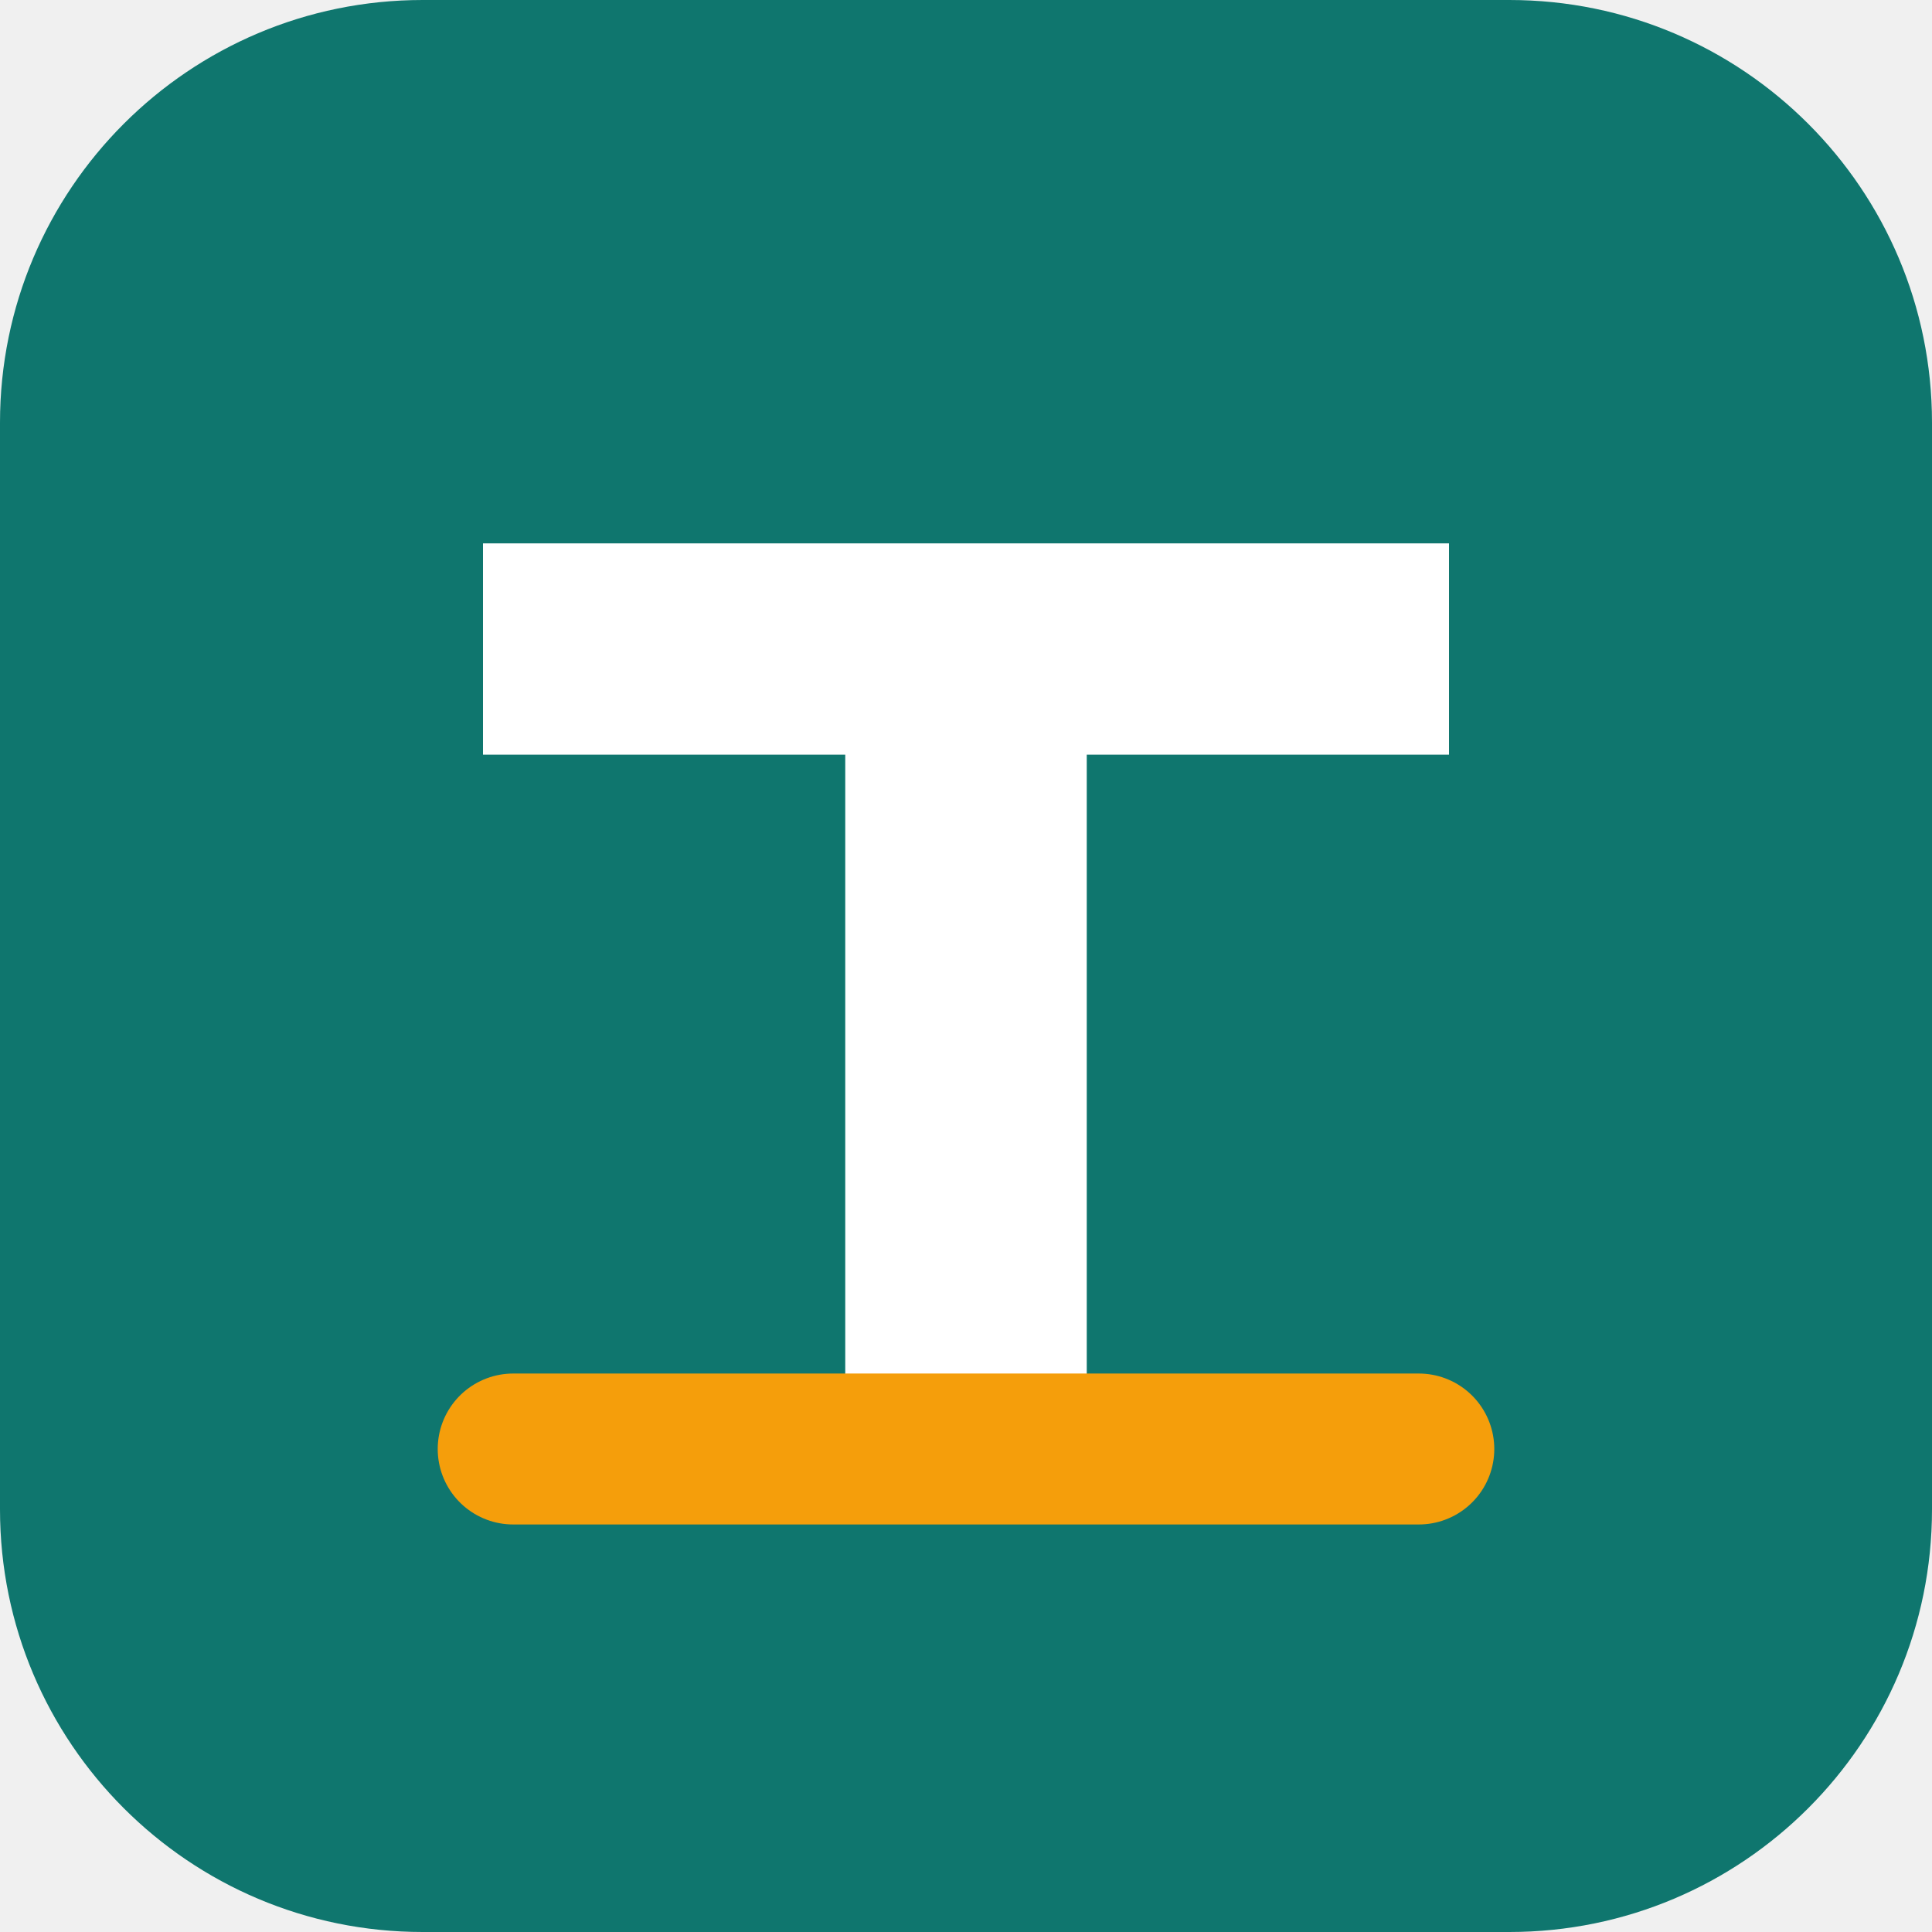
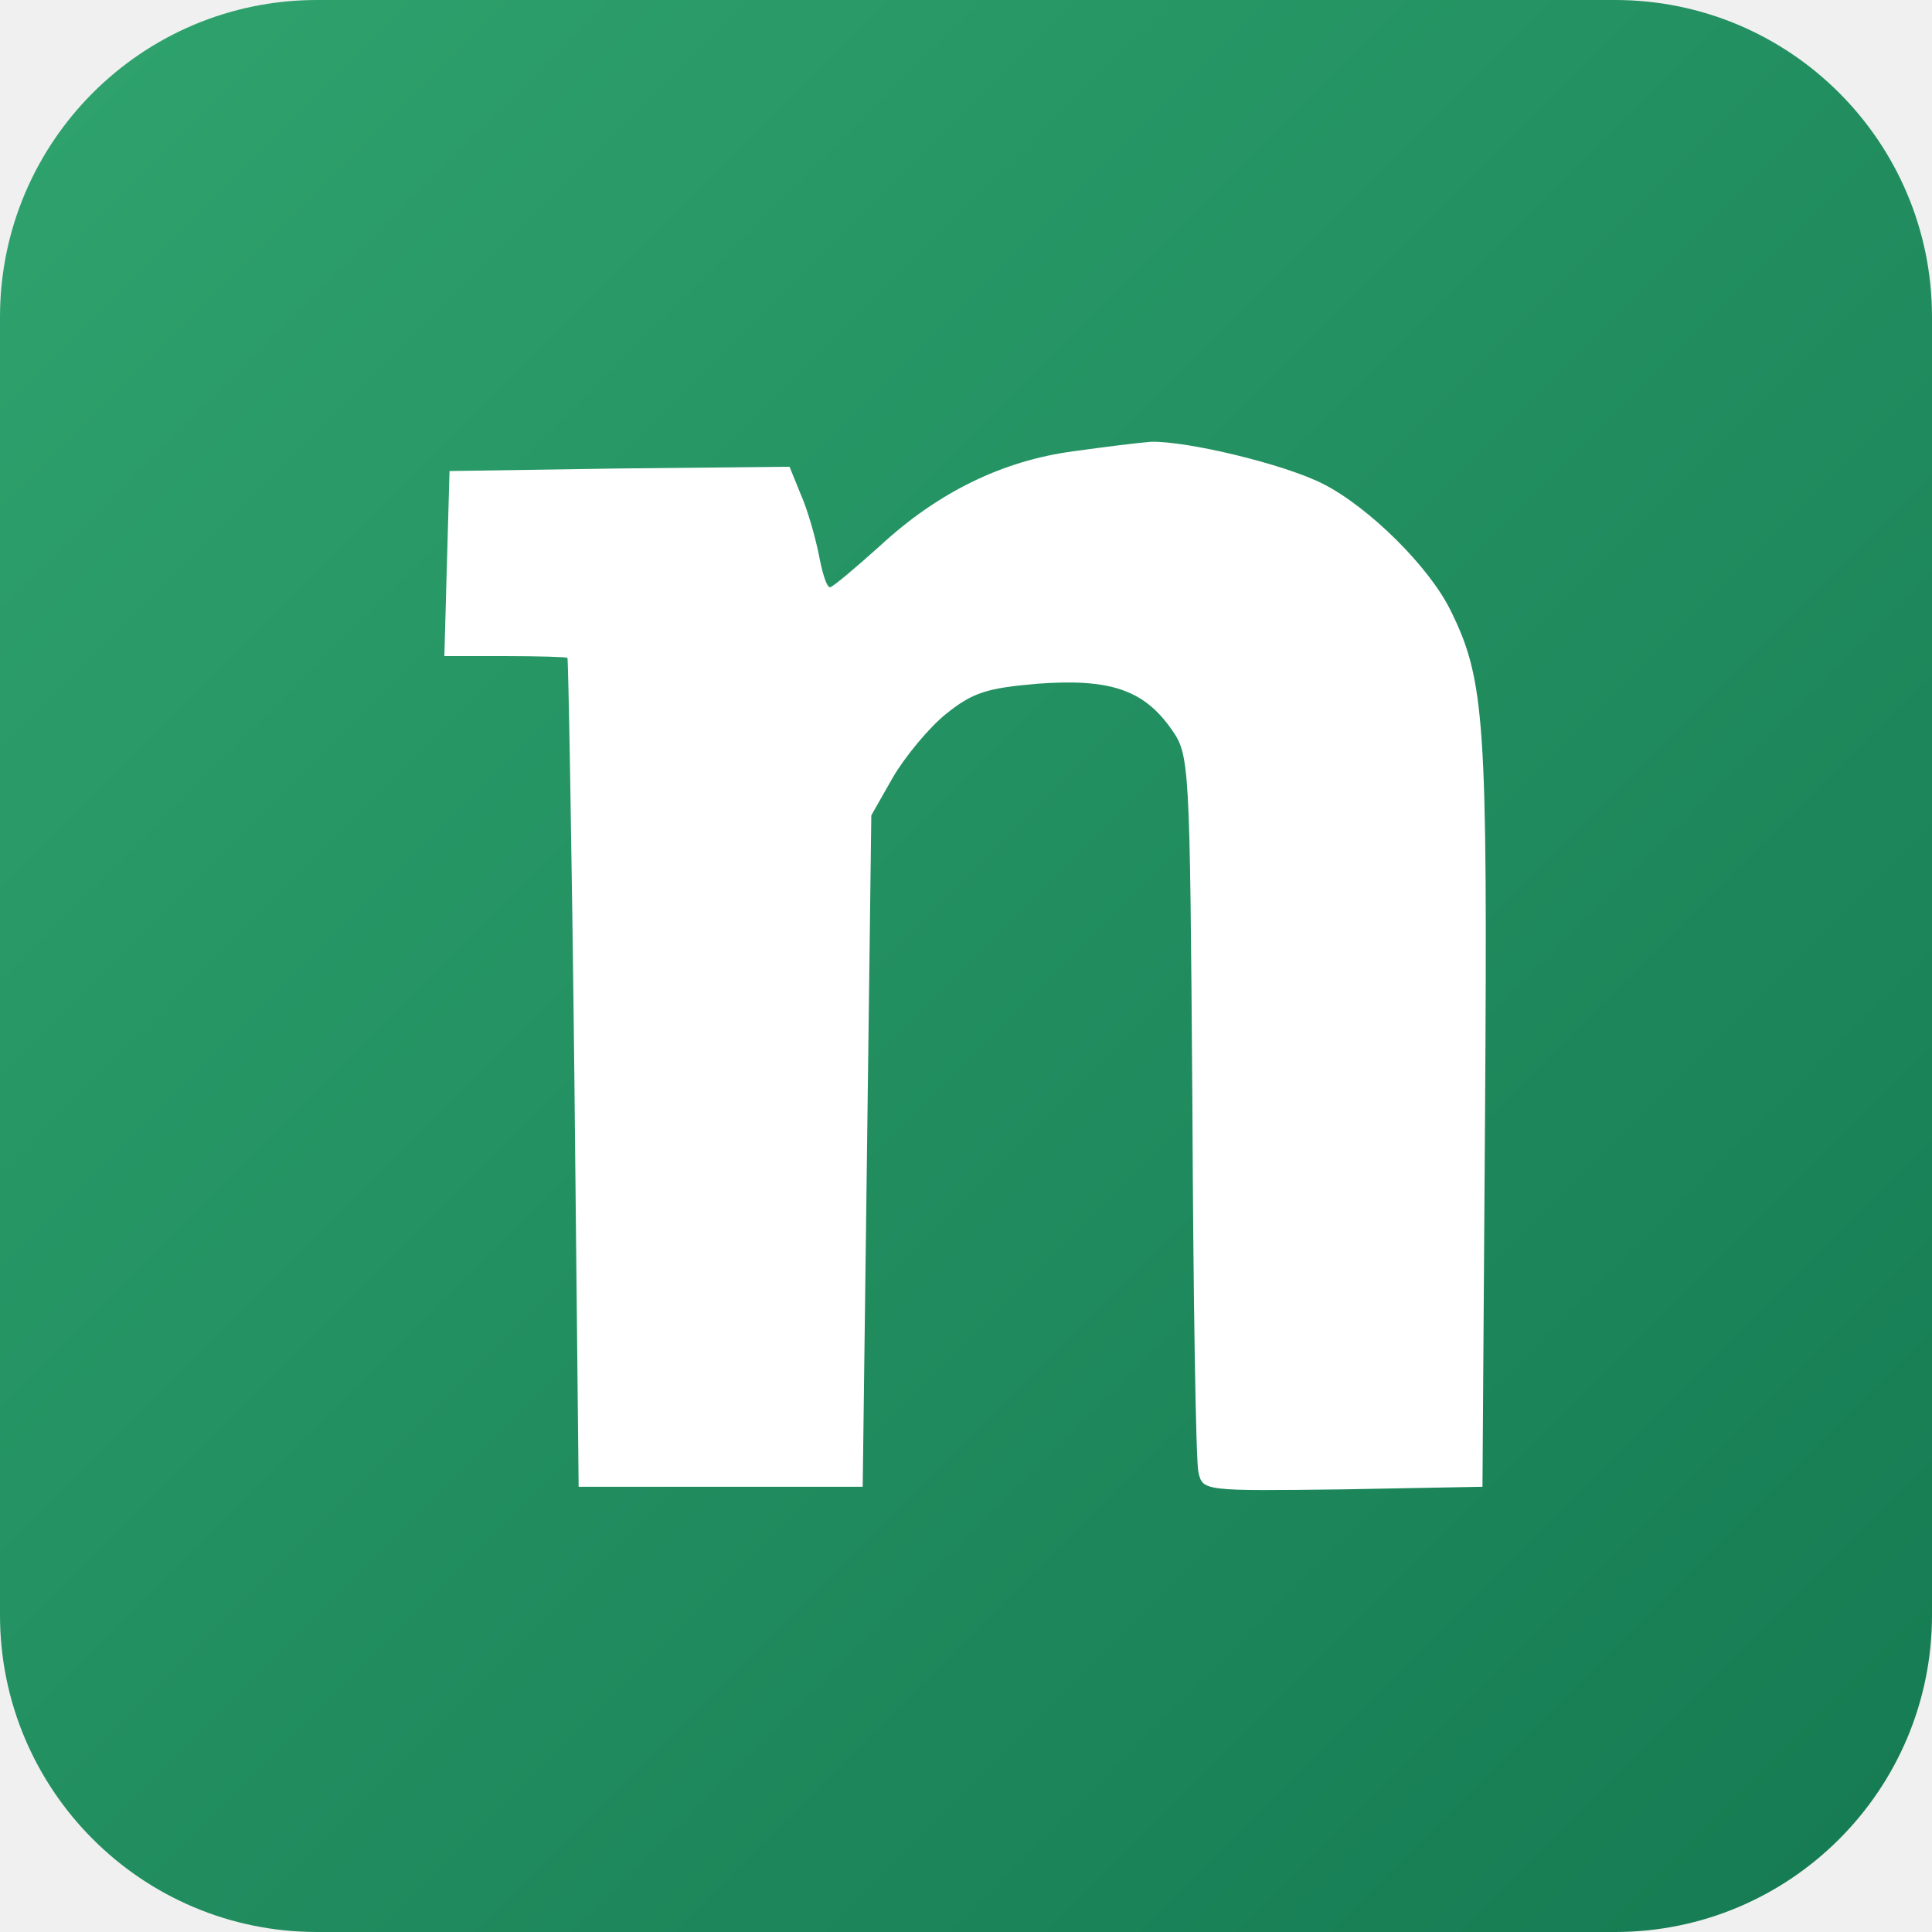
- <svg xmlns="http://www.w3.org/2000/svg" viewBox="0 0 64 64" role="img" aria-labelledby="title">
-   <rect width="64" height="64" rx="14" fill="#0f766e" />
-   <path d="M16 18h32v7H36v23h-8V25H16z" fill="#fff" />
-   <path d="M17 48h30" stroke="#f59e0b" stroke-width="5" stroke-linecap="round" />
+ <svg xmlns="http://www.w3.org/2000/svg" viewBox="0 0 256 256">
+   <defs>
+     <linearGradient id="bgGradient" x1="0%" y1="0%" x2="100%" y2="100%">
+       <stop offset="0%" stop-color="#2FA36E" />
+       <stop offset="100%" stop-color="#157A52" />
+     </linearGradient>
+   </defs>
+   <rect x="0" y="0" width="256" height="256" rx="42" fill="url(#bgGradient)" />
+   <g transform="translate(-35.6752,272.8554) scale(0.114059,-0.114059)" fill="#ffffff" stroke="none">
+     <path d="M1560 1868 c-83 -11 -158 -48 -225 -110 -29 -26 -55 -48 -58 -48 -4 0 -9 17 -13 38 -4 20 -13 52 -21 70 l-13 32 -198 -2 -197 -3 -3 -107 -3 -108 71 0 c38 0 71 -1 72 -2 1 -2 5 -219 8 -483 l5 -480 165 0 165 0 5 390 5 390 25 44 c14 24 42 58 62 74 31 25 48 30 107 35 83 6 122 -7 154 -52 22 -31 22 -35 25 -436 1 -223 4 -415 7 -428 5 -22 6 -22 168 -20 l162 3 3 435 c3 454 0 502 -40 583 -25 51 -95 120 -148 147 -45 23 -158 50 -200 49 -14 -1 -54 -6 -90 -11z" />
+   </g>
</svg>
